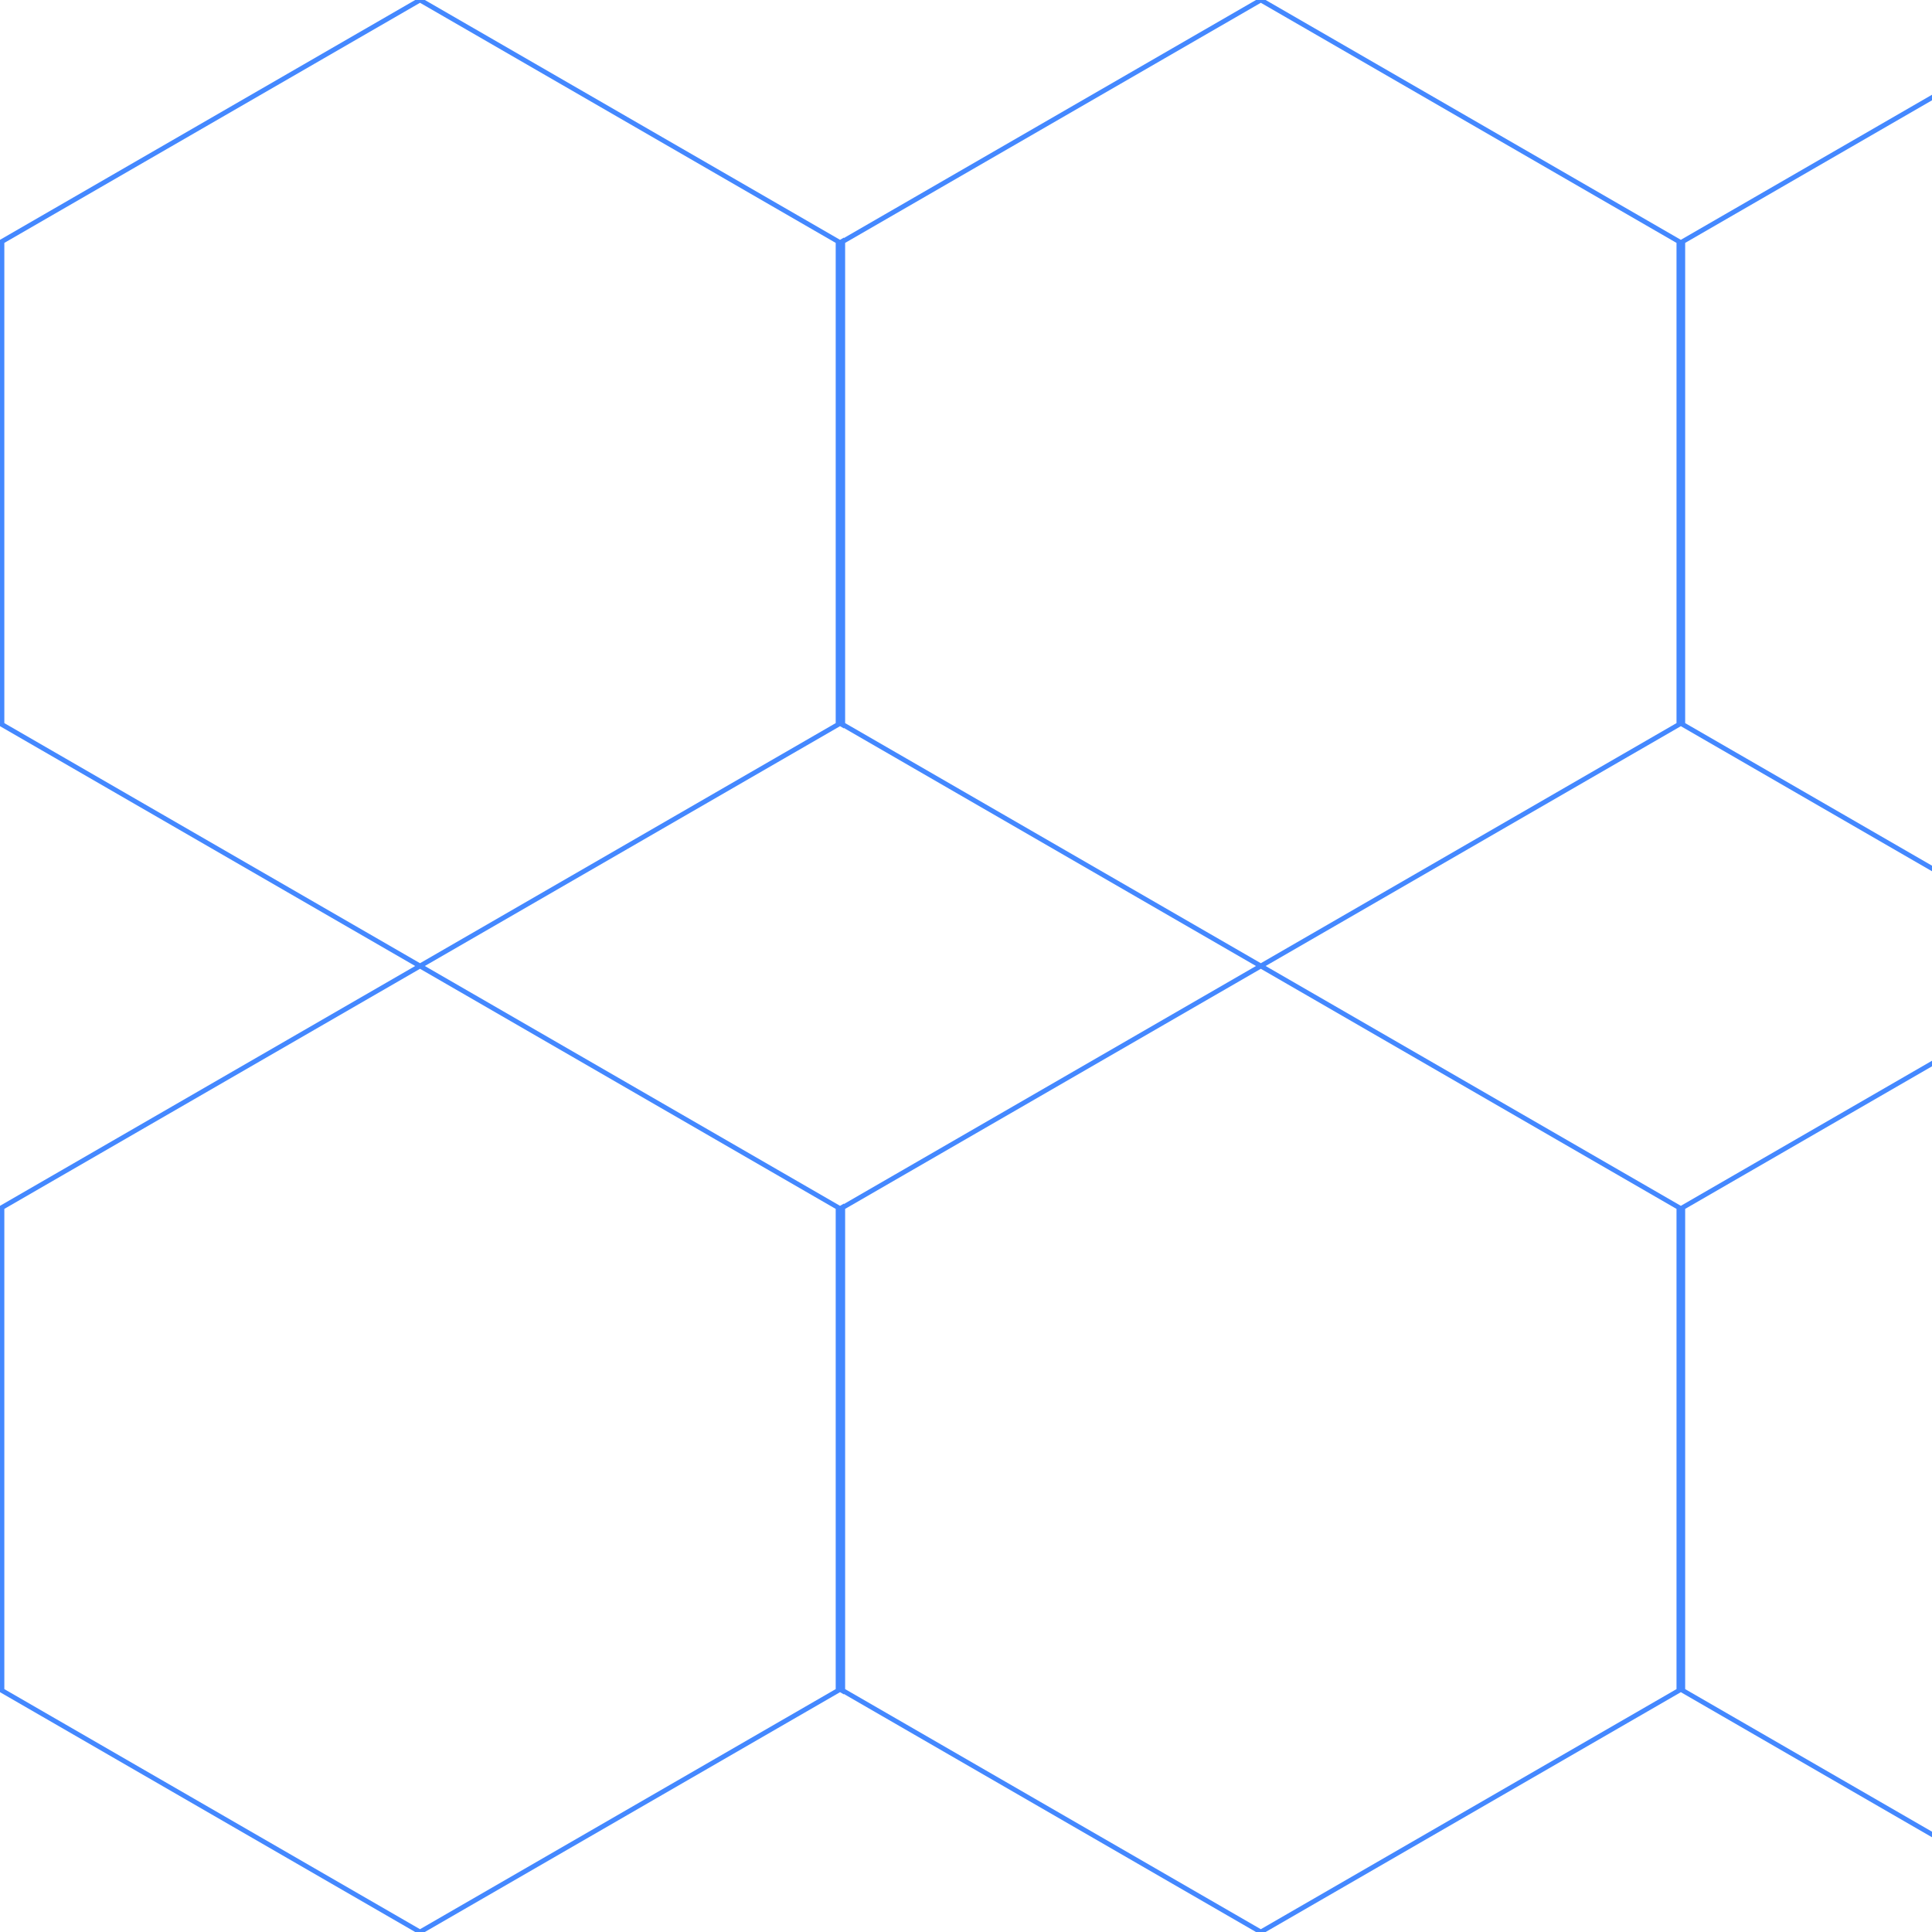
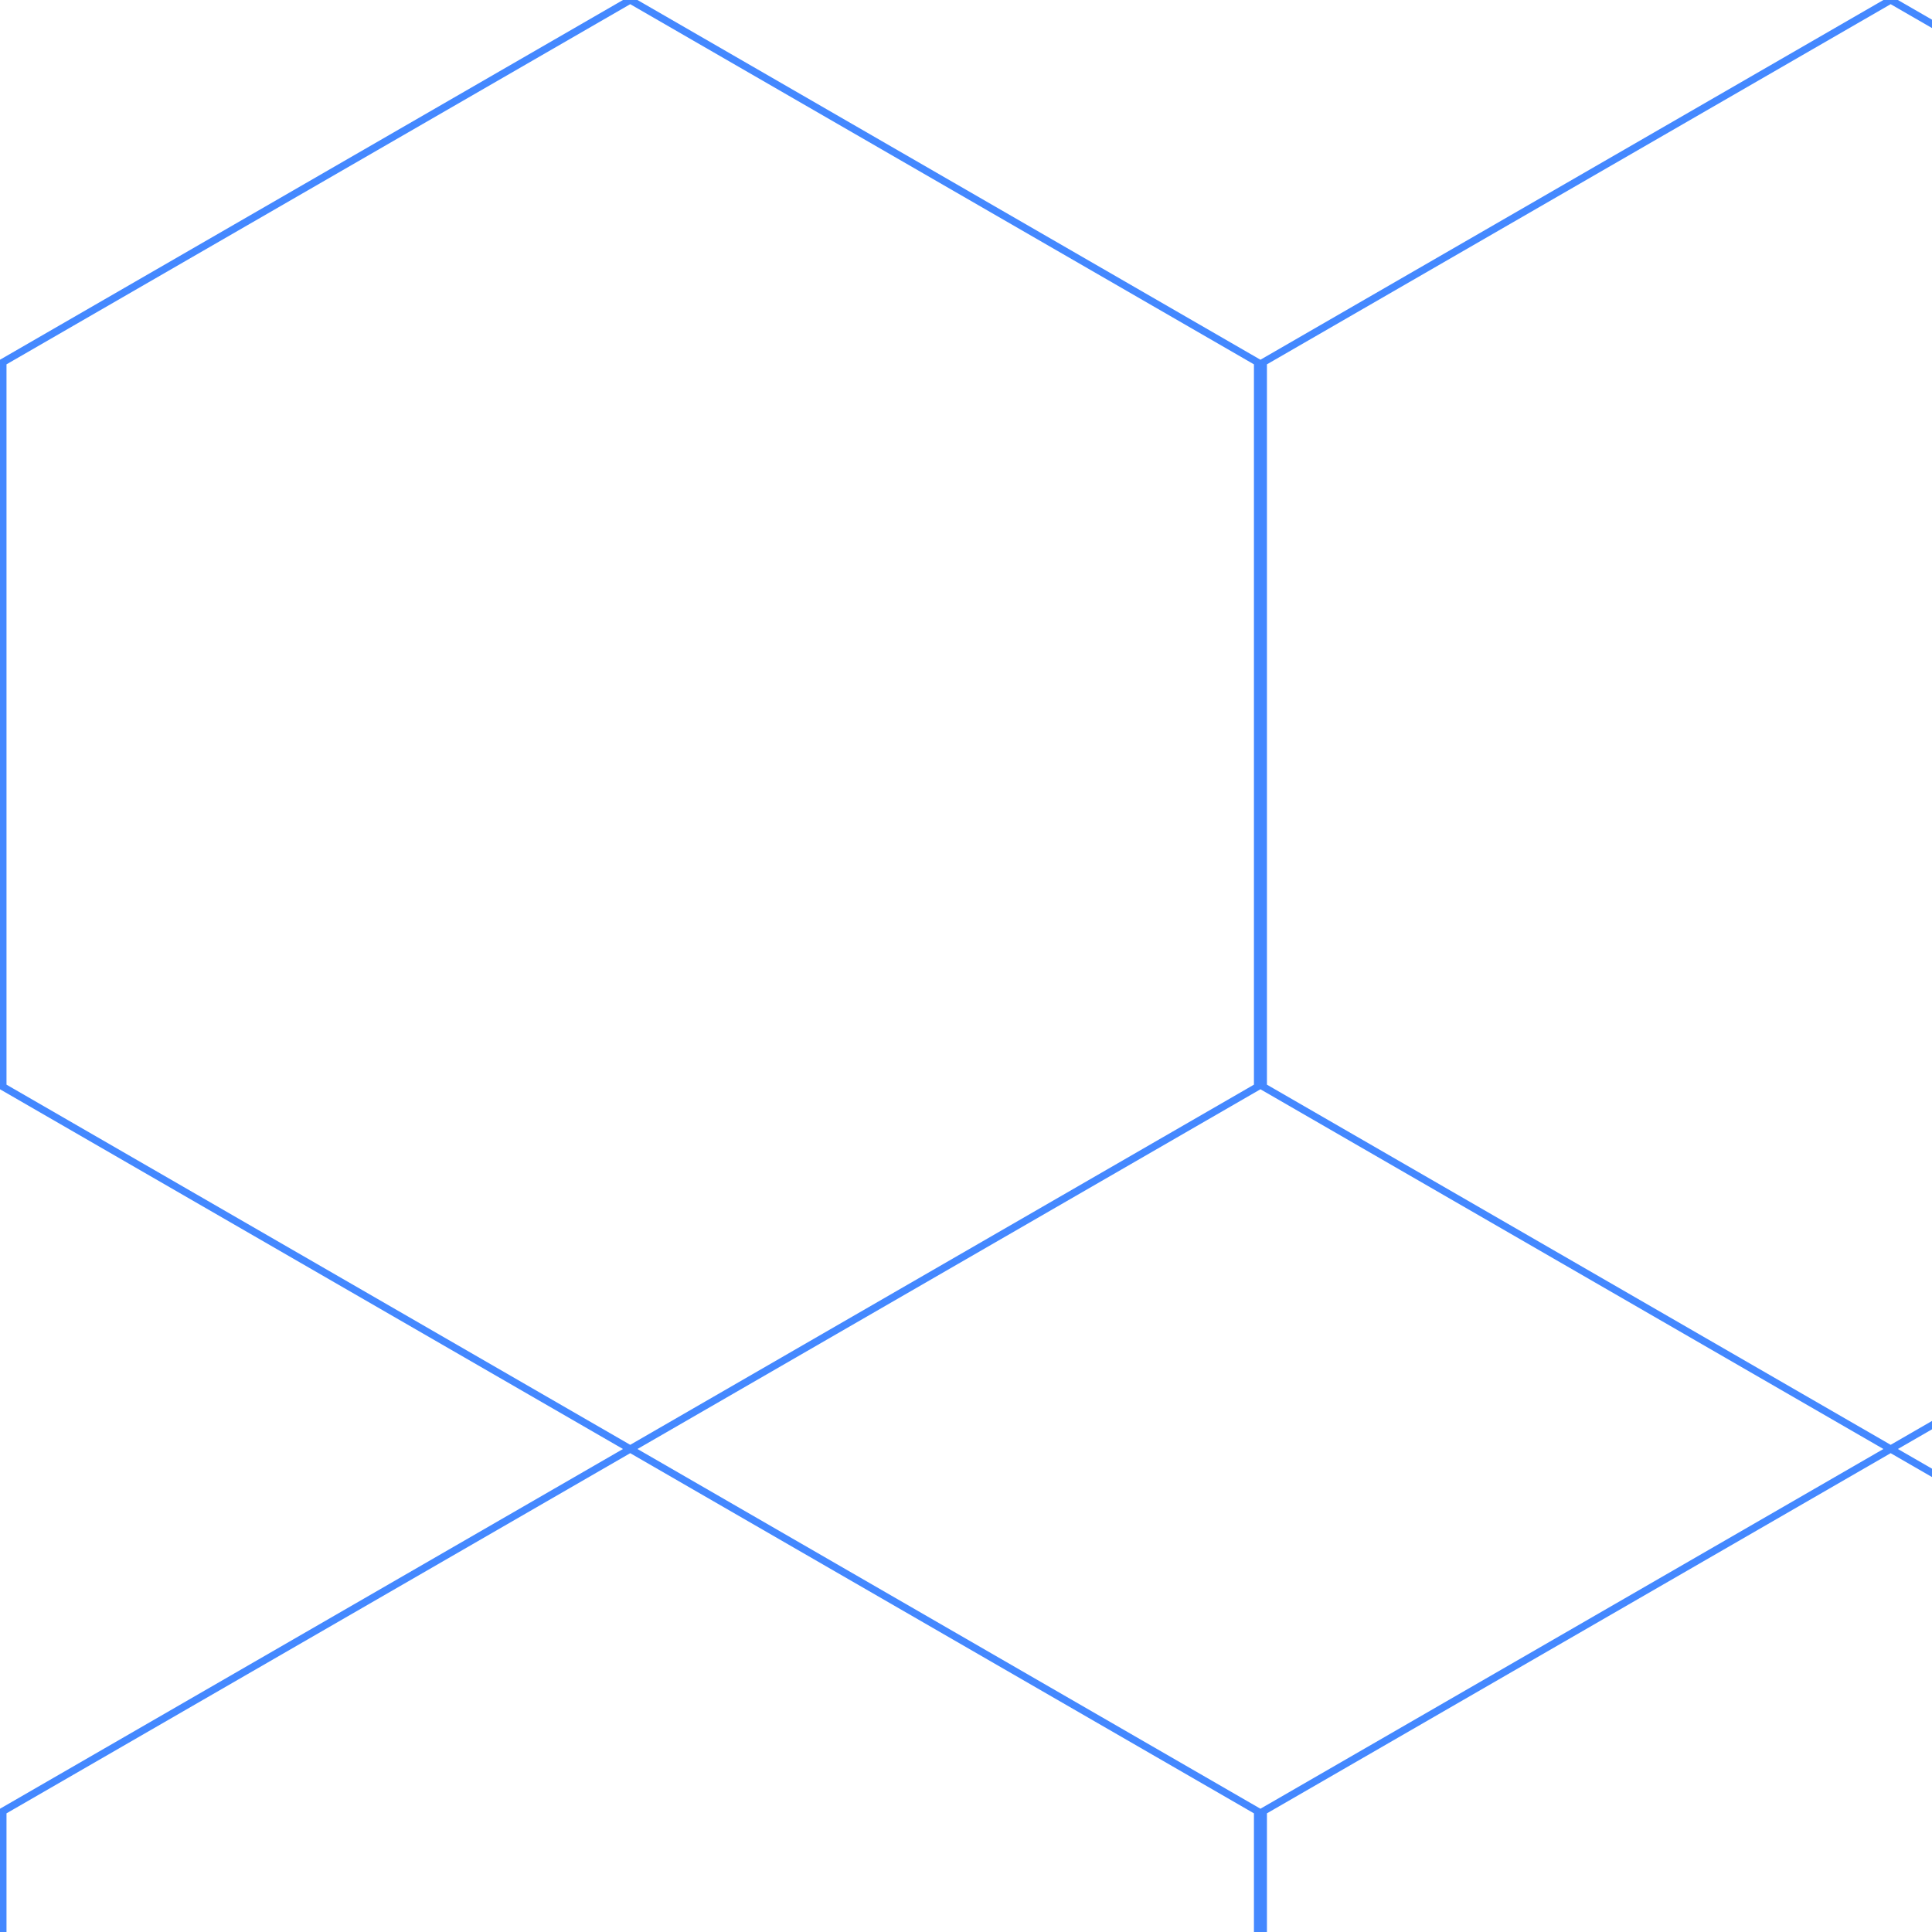
<svg xmlns="http://www.w3.org/2000/svg">
  <defs>
-     <pattern id="HexagonPattern" patternUnits="userSpaceOnUse" width="174" height="200" patternTransform="scale(.5)">
+     <pattern id="HexagonPattern" patternUnits="userSpaceOnUse" width="174" height="200" patternTransform="scale(0.75)">
      <path fill="transparent" stroke="#4488ff" class="foreground-fill" d="M 87 200 L 173.603 150 L 173.603 50 L 87 0 L 0.397 50 L 0.397 150 Z" />
    </pattern>
  </defs>
  <rect width="20000%" height="20000%" fill="url(#HexagonPattern)" />
</svg>
